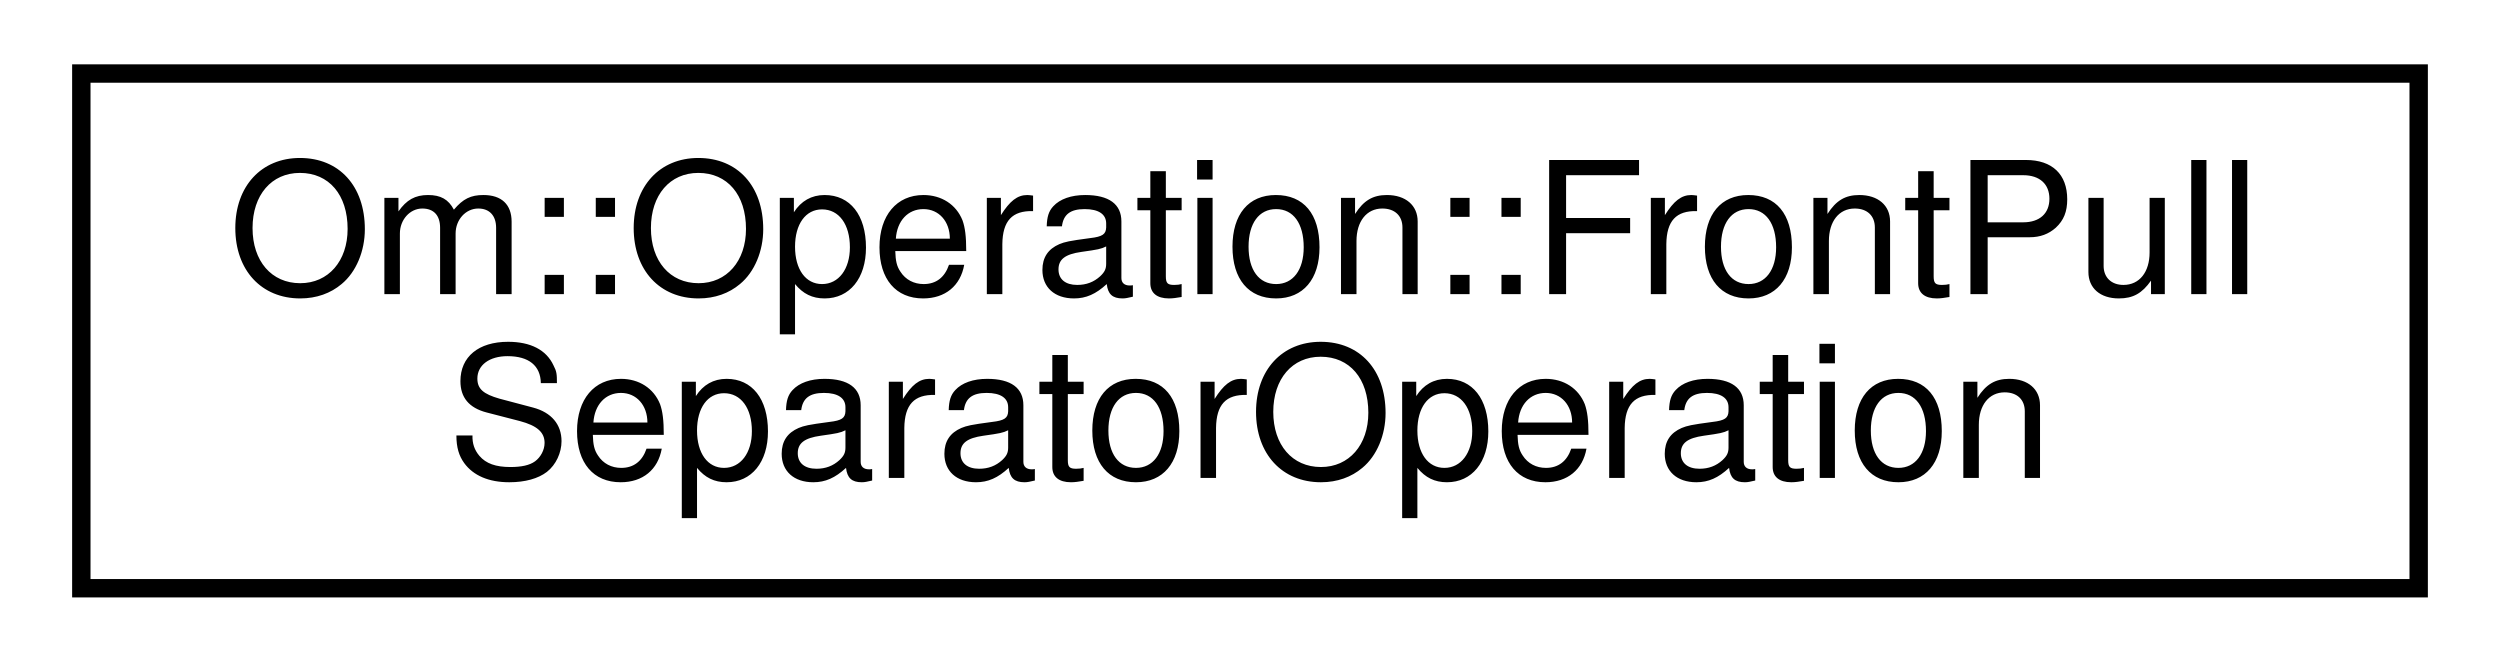
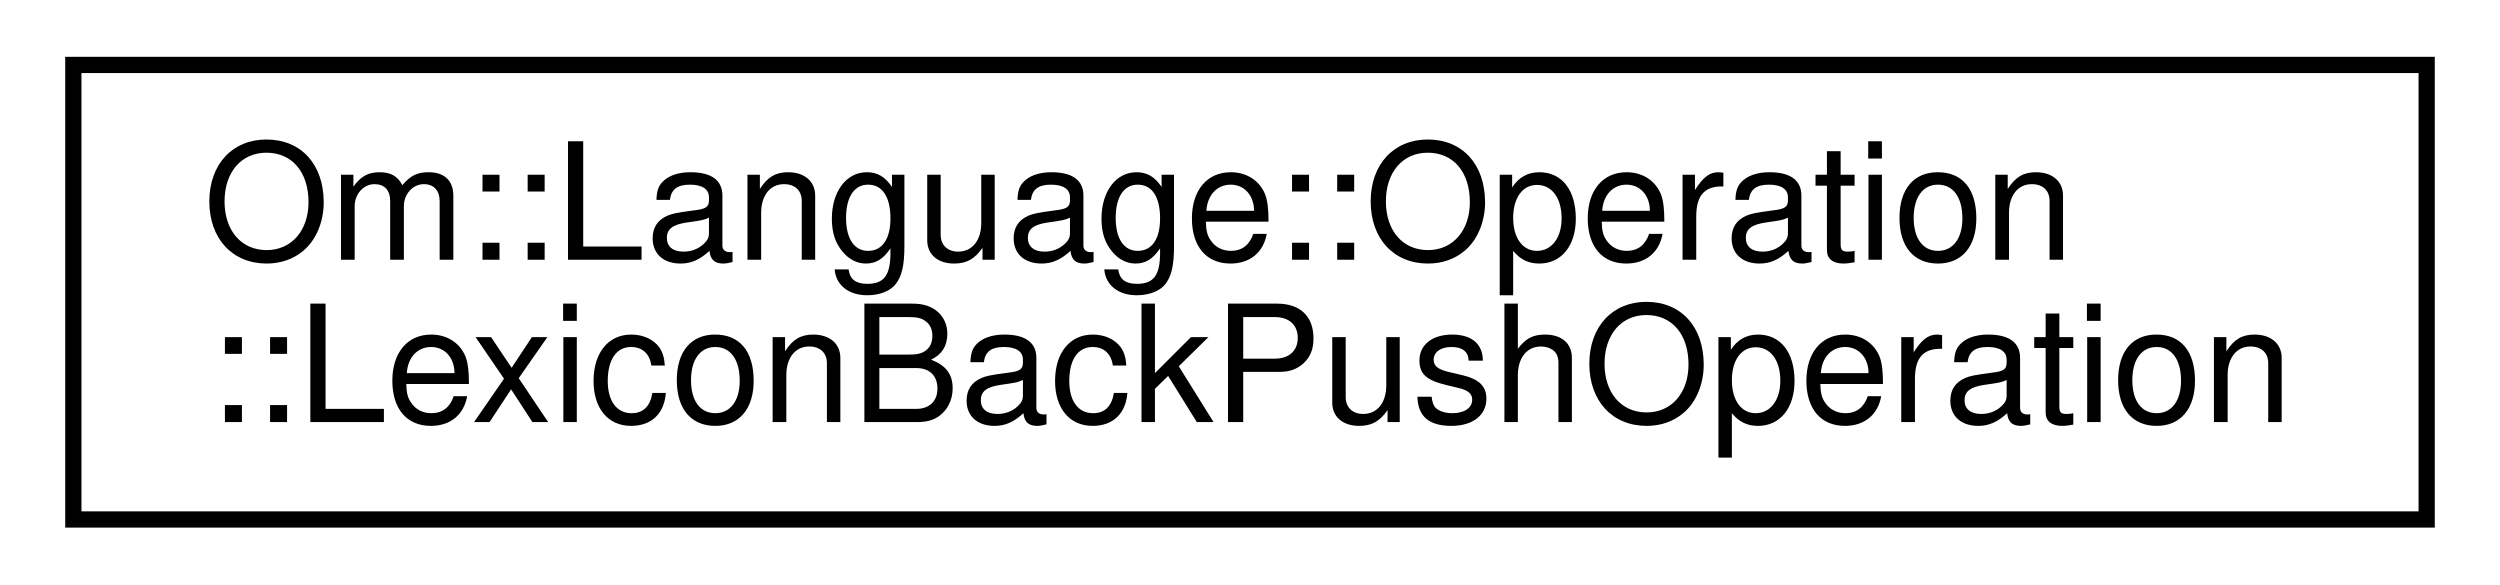
- <svg xmlns="http://www.w3.org/2000/svg" xmlns:xlink="http://www.w3.org/1999/xlink" width="136pt" height="36pt" viewBox="0.00 0.00 136.00 36.00">
+ <svg xmlns="http://www.w3.org/2000/svg" xmlns:xlink="http://www.w3.org/1999/xlink" width="154pt" height="36pt" viewBox="0.00 0.00 154.00 36.00">
  <g id="graph0" class="graph" transform="scale(1 1) rotate(0) translate(4 32)">
    <g id="node1" class="node">
      <g id="a_node1">
-         <a xlink:href="class_om_1_1_operation_1_1_front_pull_separator_operation.html" target="_top" xlink:title="The &lt;-[separator...] operation implementation. ">
-           <polygon fill="none" stroke="black" points="0.424,-0 0.424,-28 127.576,-28 127.576,-0 0.424,-0" />
-           <text text-anchor="start" x="8.424" y="-16" font-family="Helvetica,sans-Serif" font-size="10.00">Om::Operation::FrontPull</text>
-           <text text-anchor="middle" x="64" y="-6" font-family="Helvetica,sans-Serif" font-size="10.00">SeparatorOperation</text>
+         <a xlink:href="class_om_1_1_language_1_1_operation_1_1_lexicon_back_push_operation.html" target="_top" xlink:title="The [lexicon]&lt;- operation implementation. ">
+           <polygon fill="none" stroke="black" points="0.518,-0 0.518,-28 145.482,-28 145.482,-0 0.518,-0" />
+           <text text-anchor="start" x="8.518" y="-16" font-family="Helvetica,sans-Serif" font-size="10.00">Om::Language::Operation</text>
+           <text text-anchor="middle" x="73" y="-6" font-family="Helvetica,sans-Serif" font-size="10.00">::LexiconBackPushOperation</text>
        </a>
      </g>
    </g>
  </g>
</svg>
